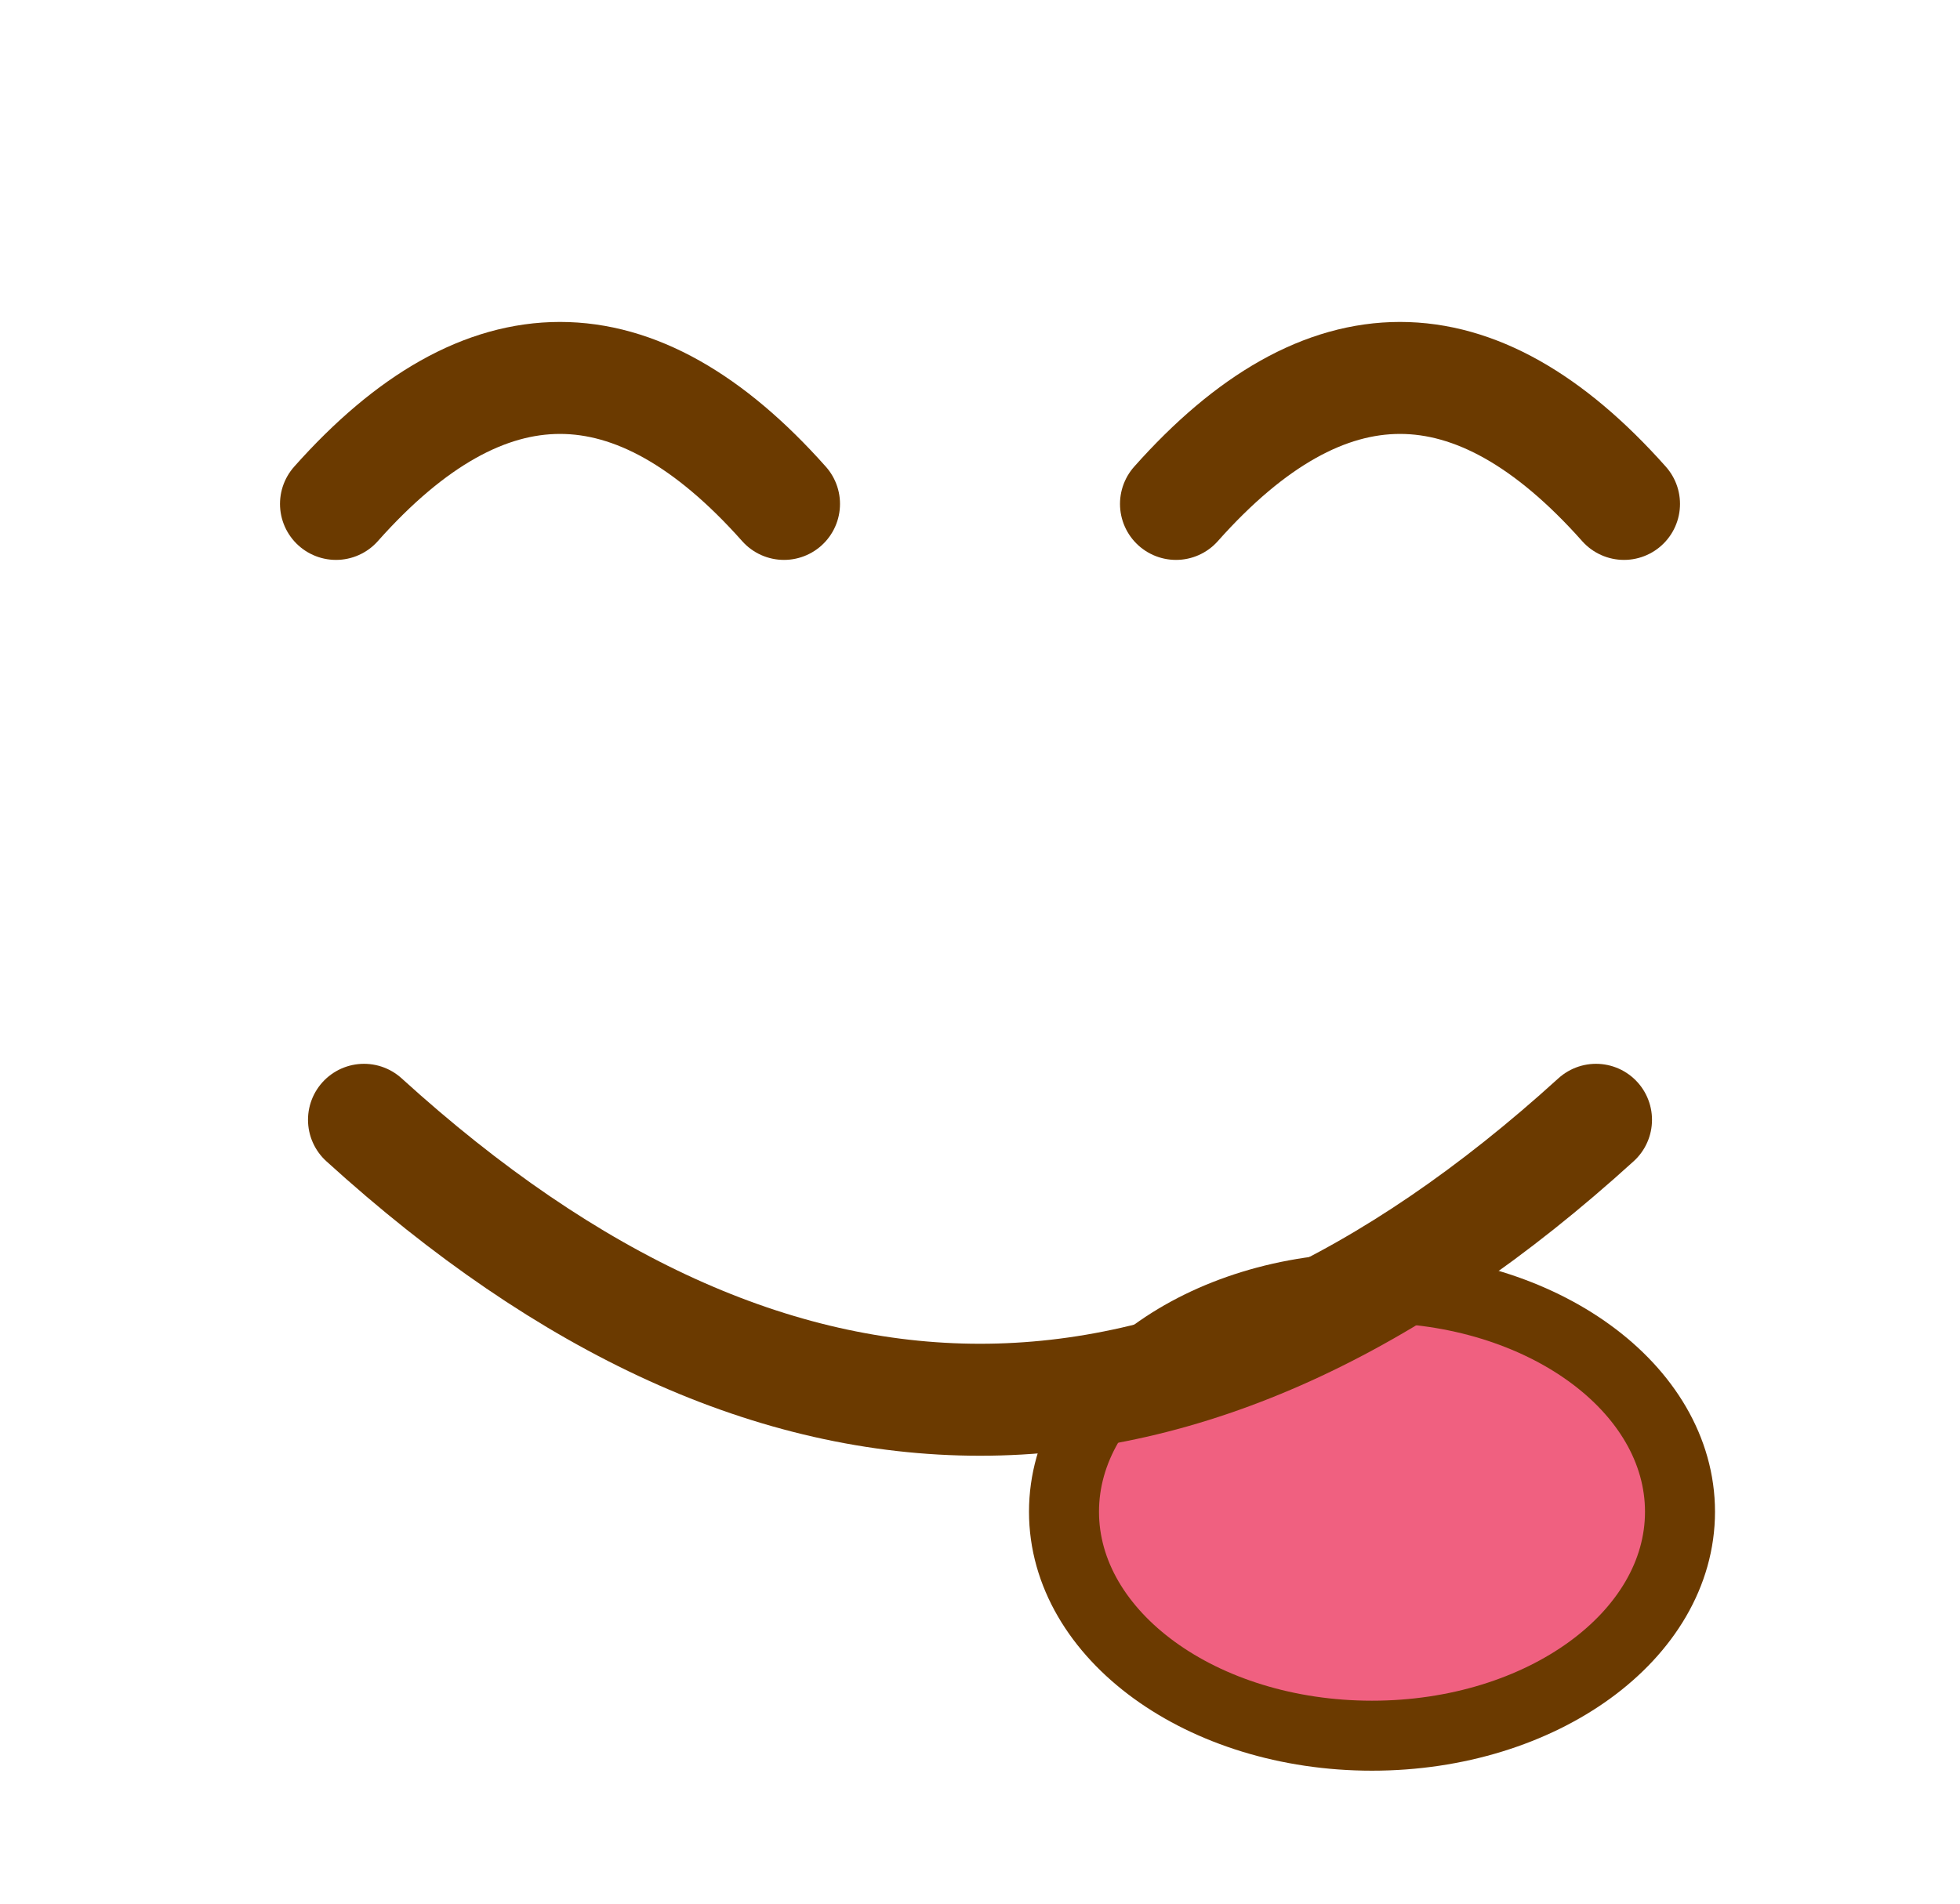
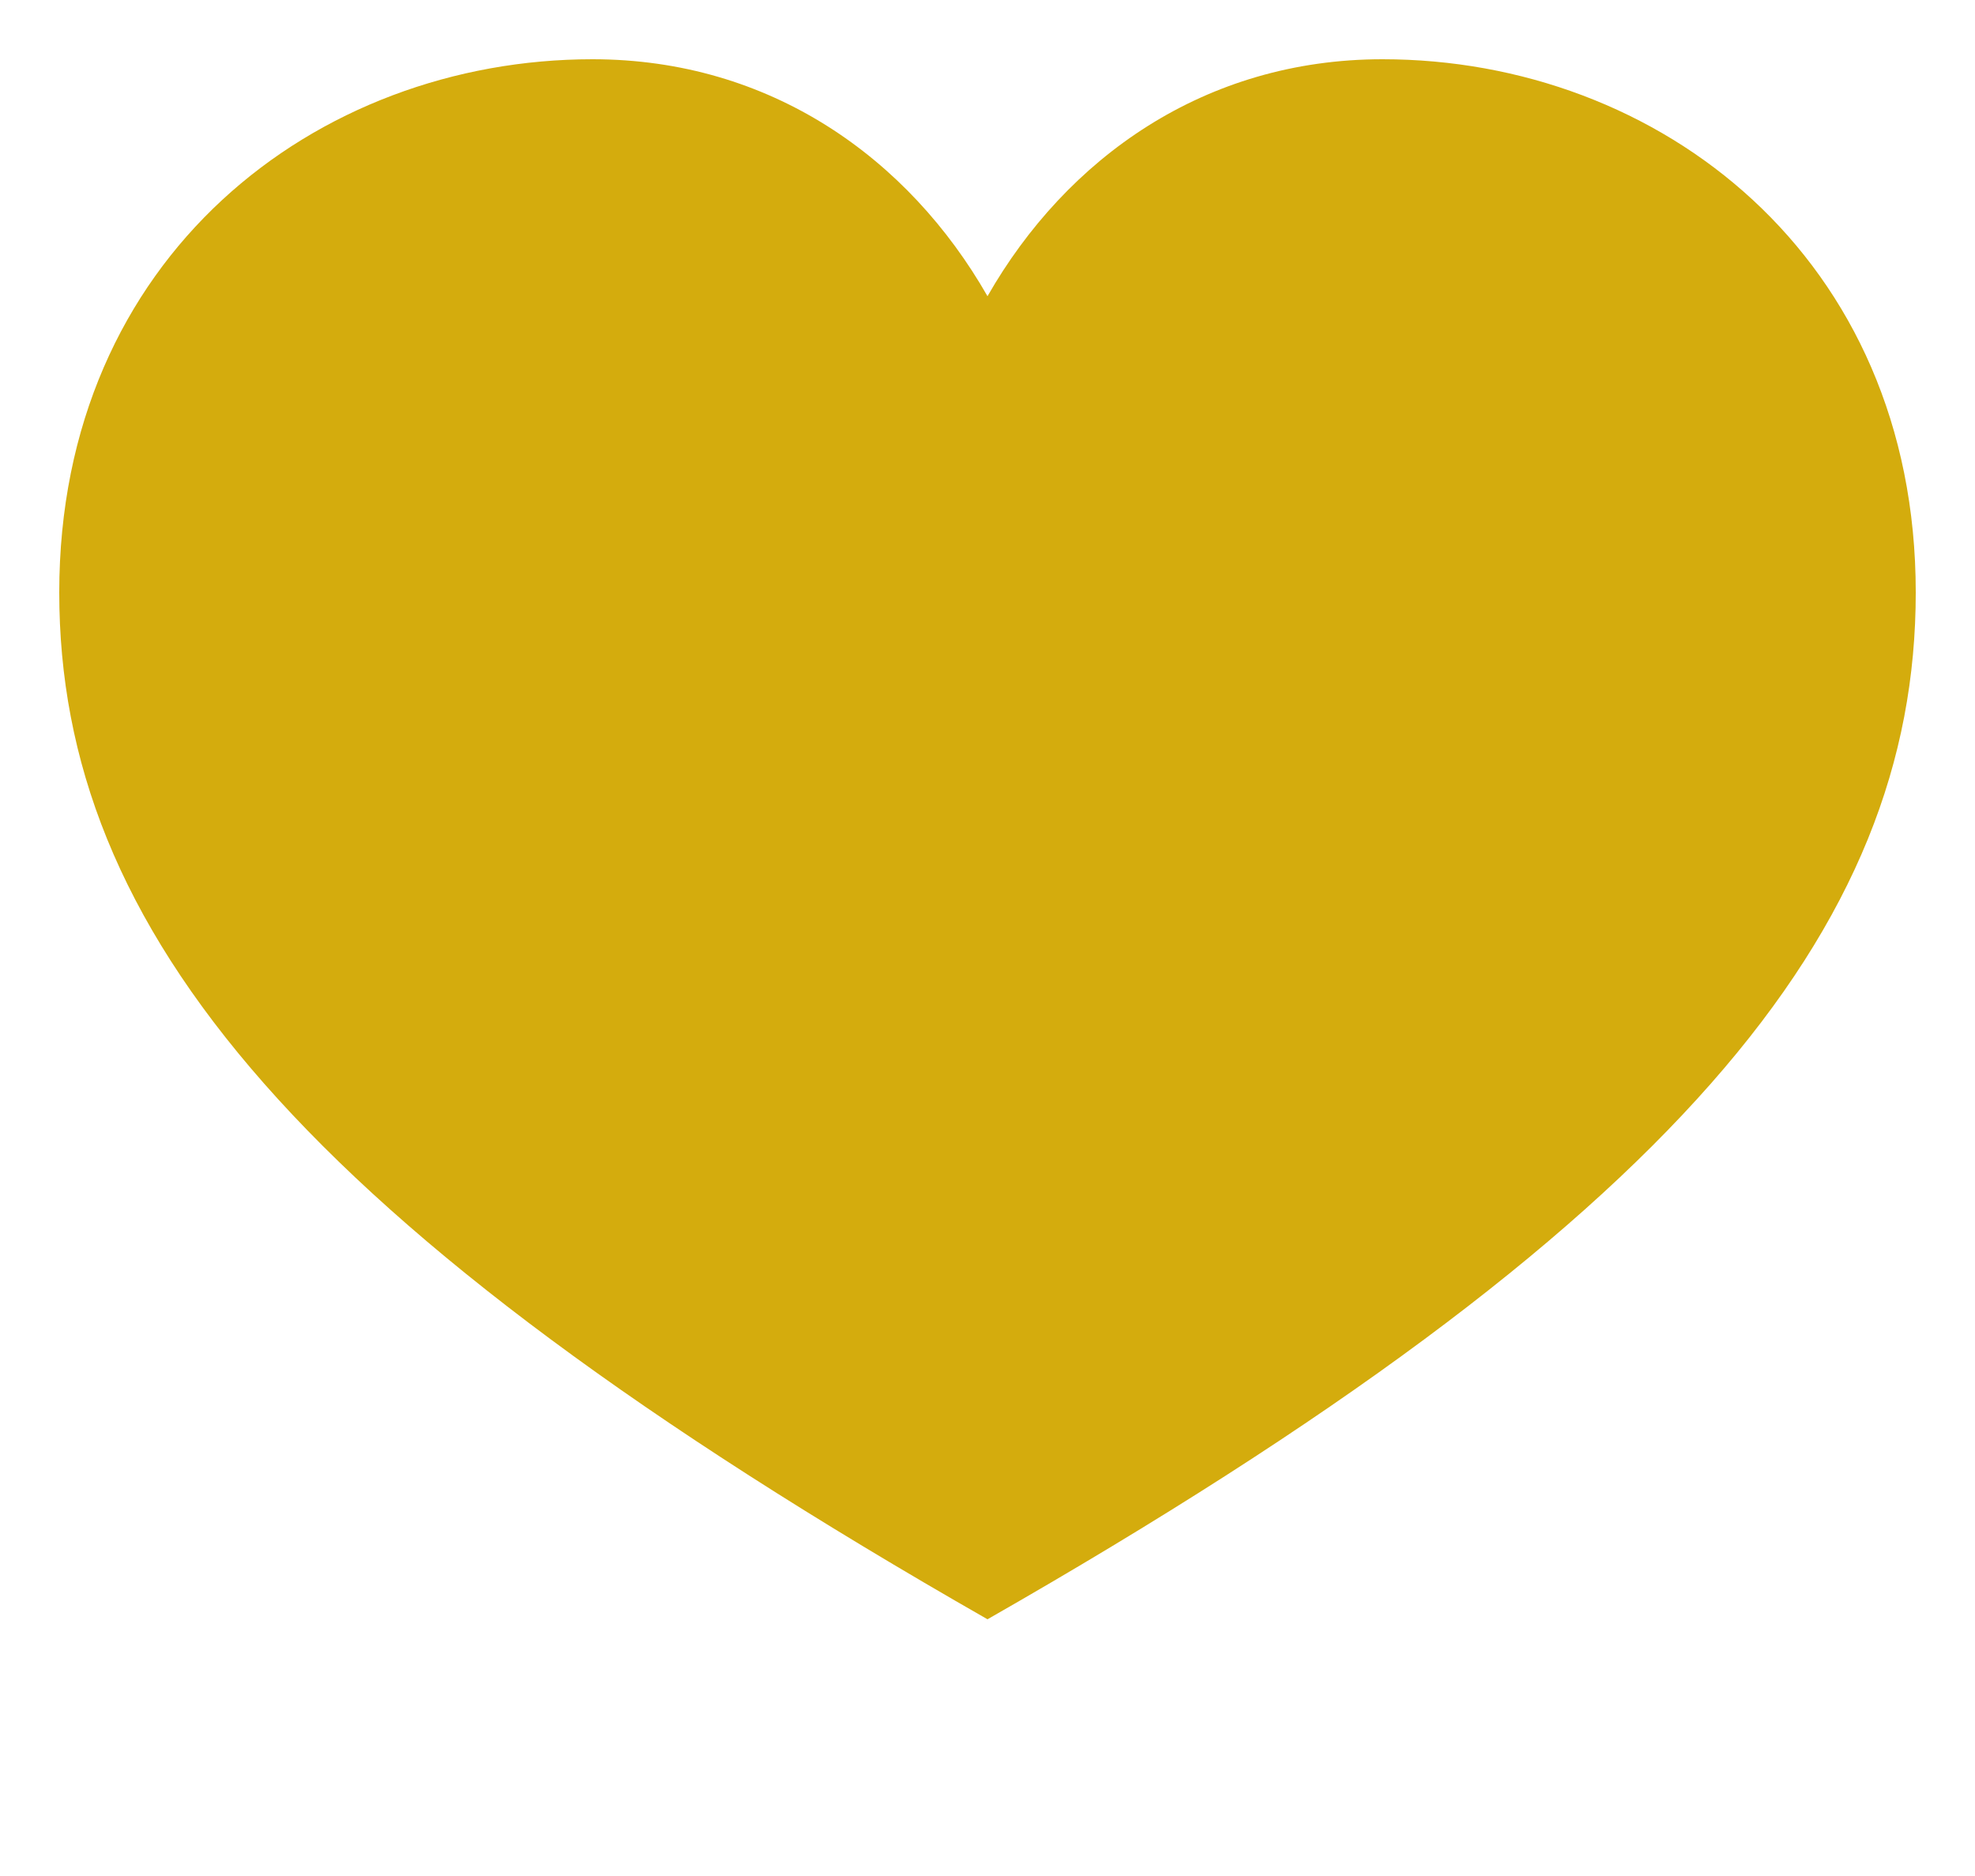
- <svg xmlns="http://www.w3.org/2000/svg" viewBox="15 18 70 68">
-   <path d="M 27,36 Q 35,27 43,36" fill="none" stroke="#6b3a00" stroke-width="4" stroke-linecap="round" />
-   <path d="M 57,36 Q 65,27 73,36" fill="none" stroke="#6b3a00" stroke-width="4" stroke-linecap="round" />
-   <ellipse cx="64" cy="72" rx="11" ry="8" fill="#f06080" stroke="#6b3a00" stroke-width="2.5" />
-   <path d="M 28,58 Q 50,78 72,58" fill="none" stroke="#6b3a00" stroke-width="4" stroke-linecap="round" />
+ <svg xmlns="http://www.w3.org/2000/svg" viewBox="0 0 100 95">
+   <path d="M 50,82            C 15,62 3,47 3,30            C 3,13 16,3 30,3            C 39,3 46,8 50,15            C 54,8 61,3 70,3            C 84,3 97,13 97,30            C 97,47 85,62 50,82 Z" fill="#D4AC0D" />
</svg>
